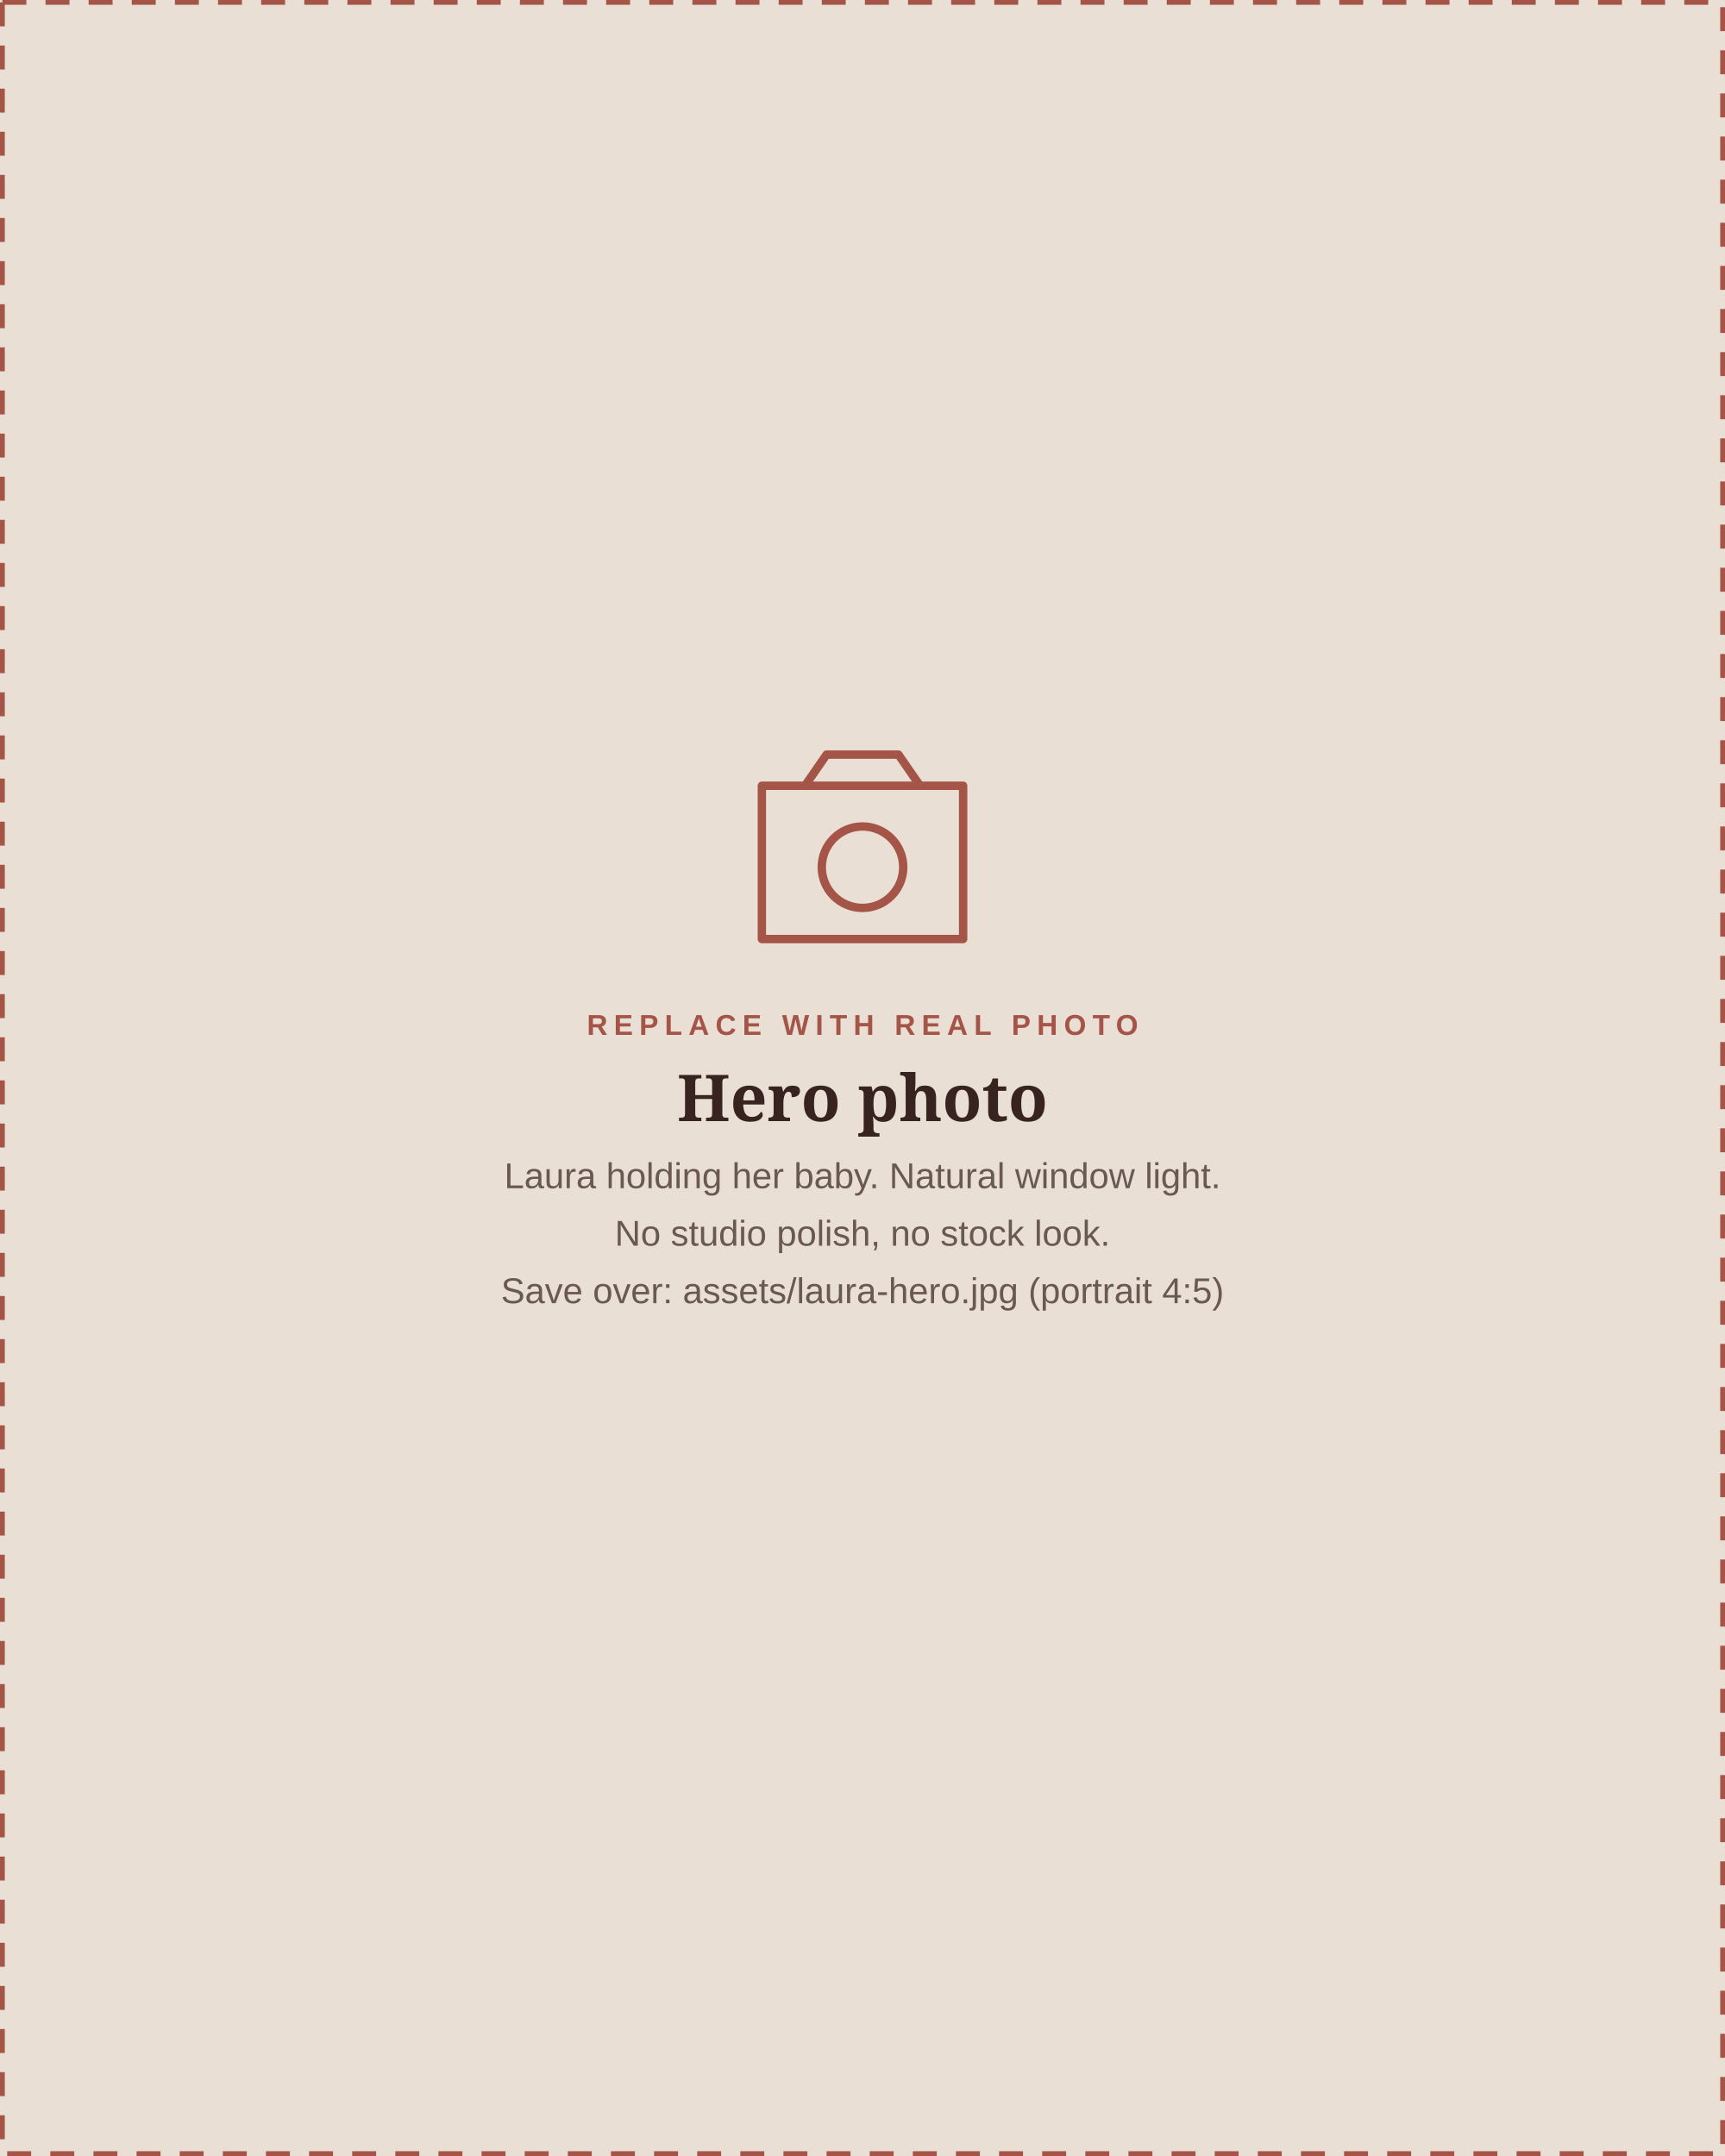
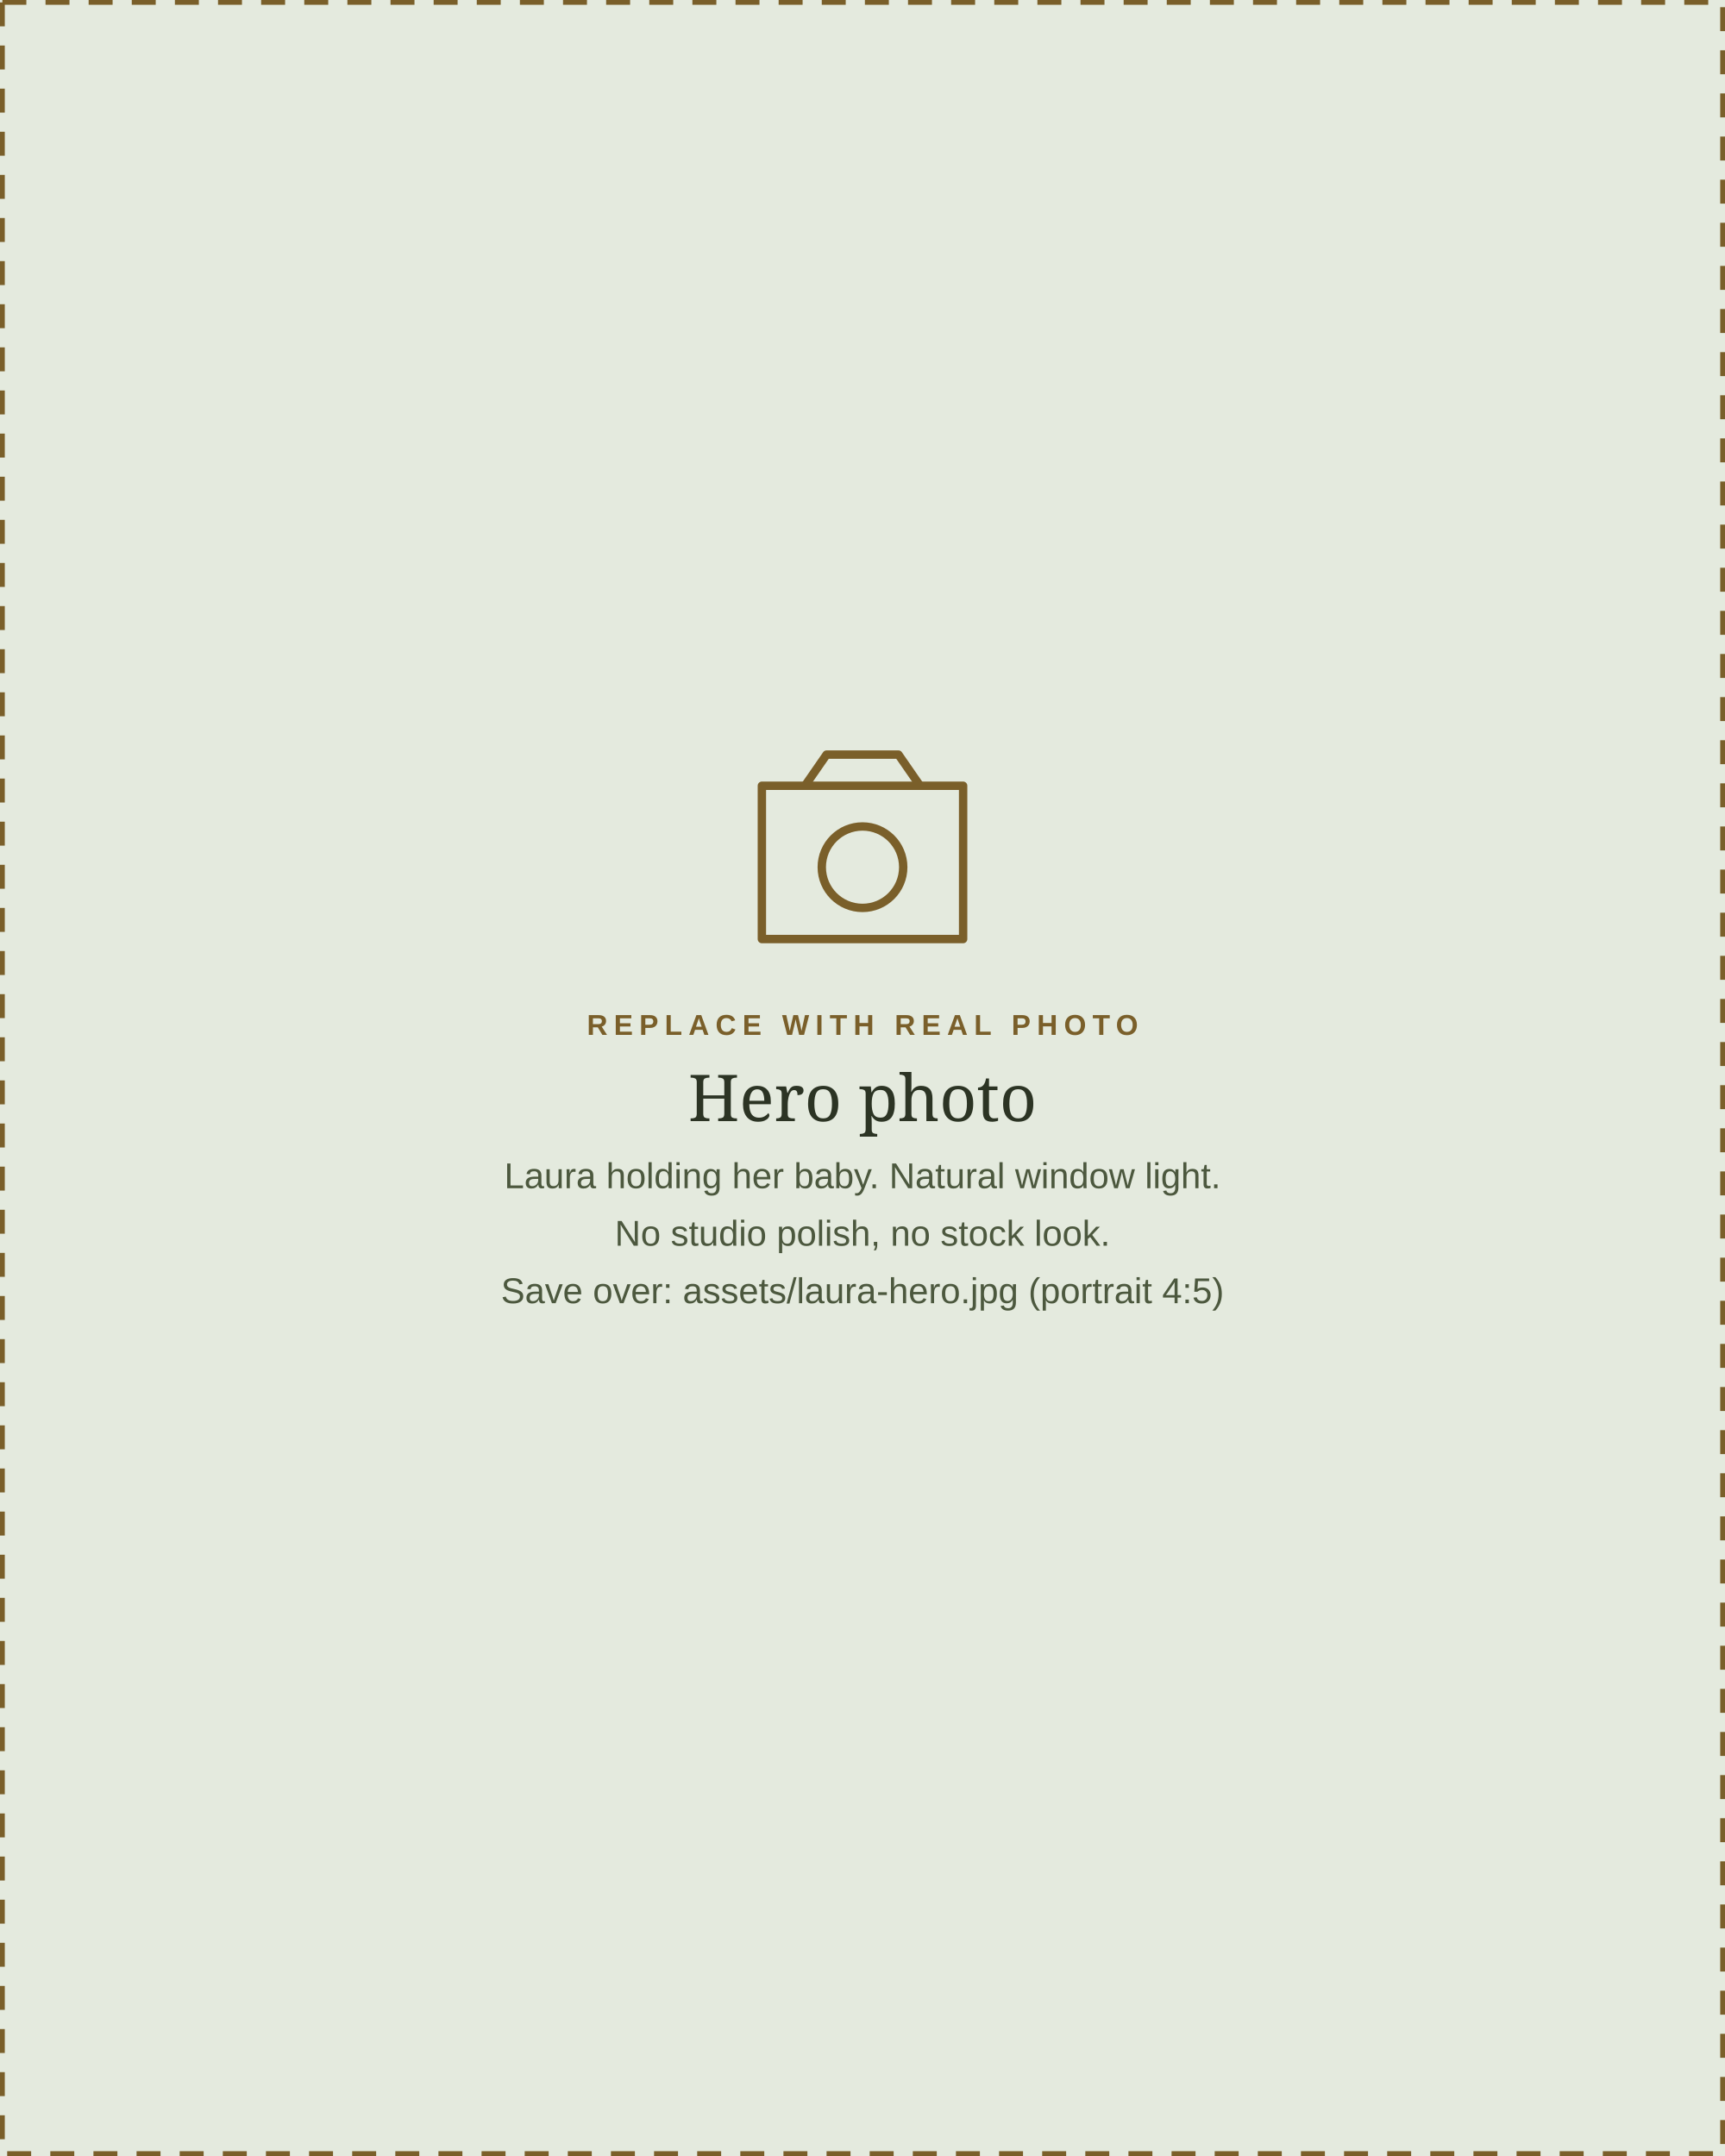
<svg xmlns="http://www.w3.org/2000/svg" viewBox="0 0 720 900" width="720" height="900" role="img" aria-label="Hero photo placeholder">
-   <rect width="720" height="900" fill="#eadfd5" />
-   <rect x="1" y="1" width="718" height="898" fill="none" stroke="#a55448" stroke-width="2" stroke-dasharray="10 8" />
-   <g transform="translate(360 358)" stroke="#a55448" stroke-width="3.5" fill="none" stroke-linecap="round" stroke-linejoin="round">
+   <rect width="720" height="900" fill="#e4eade" />
+   <rect x="1" y="1" width="718" height="898" fill="none" stroke="#7a5f2a" stroke-width="2" stroke-dasharray="10 8" />
+   <g transform="translate(360 358)" stroke="#7a5f2a" stroke-width="3.5" fill="none" stroke-linecap="round" stroke-linejoin="round">
    <rect x="-42" y="-30" width="84" height="64" />
    <circle cx="0" cy="4" r="17" />
    <path d="M-24 -30l9-13h30l9 13" />
  </g>
-   <text x="360" y="432" text-anchor="middle" font-family="Avenir Next, Avenir, Helvetica Neue, Arial, sans-serif" font-size="12" font-weight="700" letter-spacing="2.6" fill="#a55448">REPLACE WITH REAL PHOTO</text>
-   <text x="360" y="468" text-anchor="middle" font-family="Georgia, serif" font-size="27" font-weight="700" fill="#37231f">Hero photo</text>
-   <text x="360" y="496" text-anchor="middle" font-family="Avenir Next, Avenir, Helvetica Neue, Arial, sans-serif" font-size="15" fill="#6a5853">Laura holding her baby. Natural window light.</text>
-   <text x="360" y="520" text-anchor="middle" font-family="Avenir Next, Avenir, Helvetica Neue, Arial, sans-serif" font-size="15" fill="#6a5853">No studio polish, no stock look.</text>
-   <text x="360" y="544" text-anchor="middle" font-family="Avenir Next, Avenir, Helvetica Neue, Arial, sans-serif" font-size="15" fill="#6a5853">Save over: assets/laura-hero.jpg (portrait 4:5)</text>
+   <text x="360" y="432" text-anchor="middle" font-family="Avenir Next, Avenir, Helvetica Neue, Arial, sans-serif" font-size="12" font-weight="700" letter-spacing="2.6" fill="#7a5f2a">REPLACE WITH REAL PHOTO</text>
+   <text x="360" y="468" text-anchor="middle" font-family="Georgia, serif" font-size="27" font-weight="400" fill="#2c3424">Hero photo</text>
+   <text x="360" y="496" text-anchor="middle" font-family="Avenir Next, Avenir, Helvetica Neue, Arial, sans-serif" font-size="15" fill="#4c583e">Laura holding her baby. Natural window light.</text>
+   <text x="360" y="520" text-anchor="middle" font-family="Avenir Next, Avenir, Helvetica Neue, Arial, sans-serif" font-size="15" fill="#4c583e">No studio polish, no stock look.</text>
+   <text x="360" y="544" text-anchor="middle" font-family="Avenir Next, Avenir, Helvetica Neue, Arial, sans-serif" font-size="15" fill="#4c583e">Save over: assets/laura-hero.jpg (portrait 4:5)</text>
</svg>
